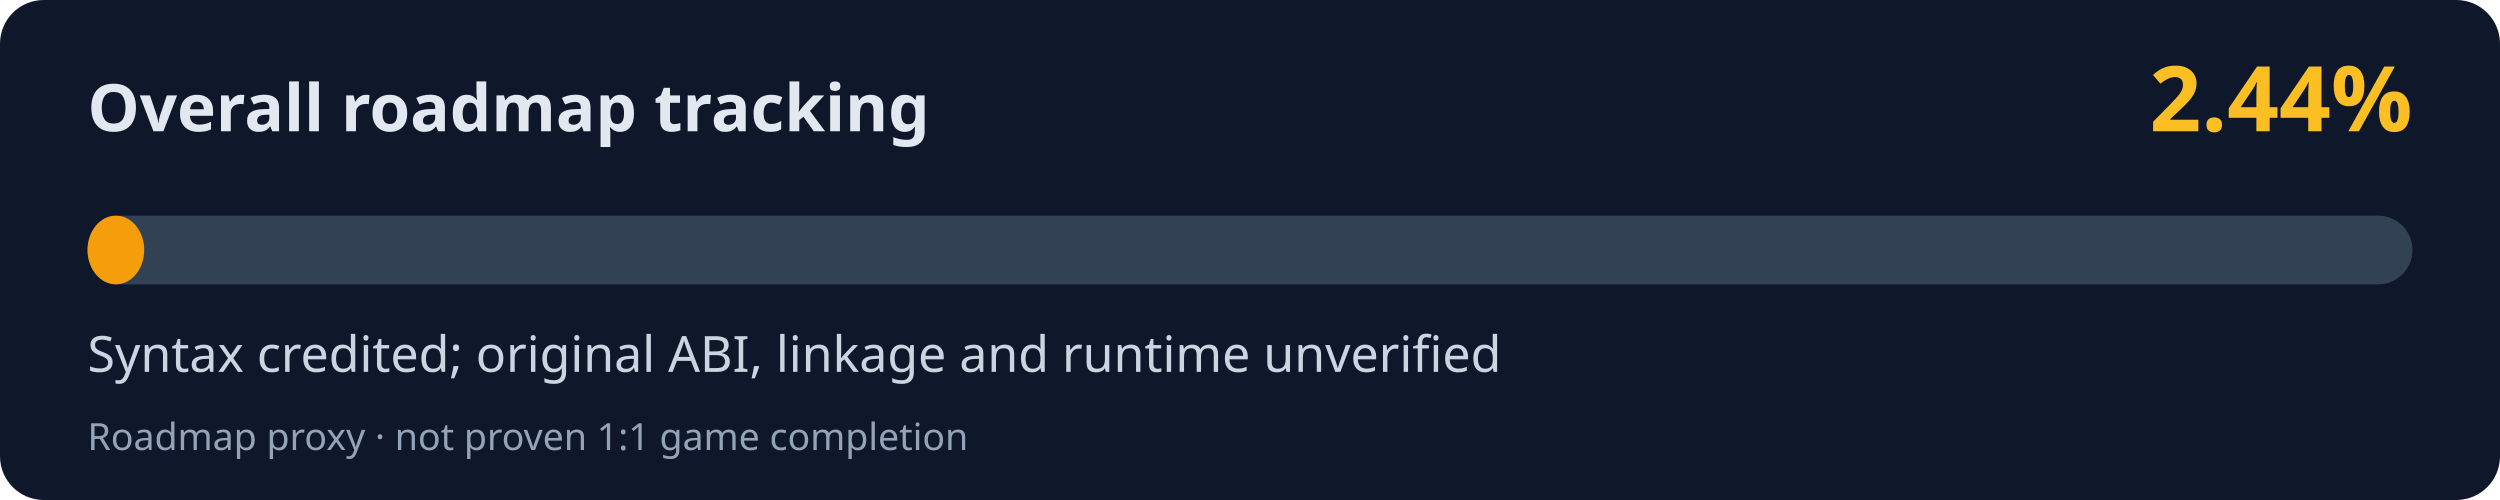
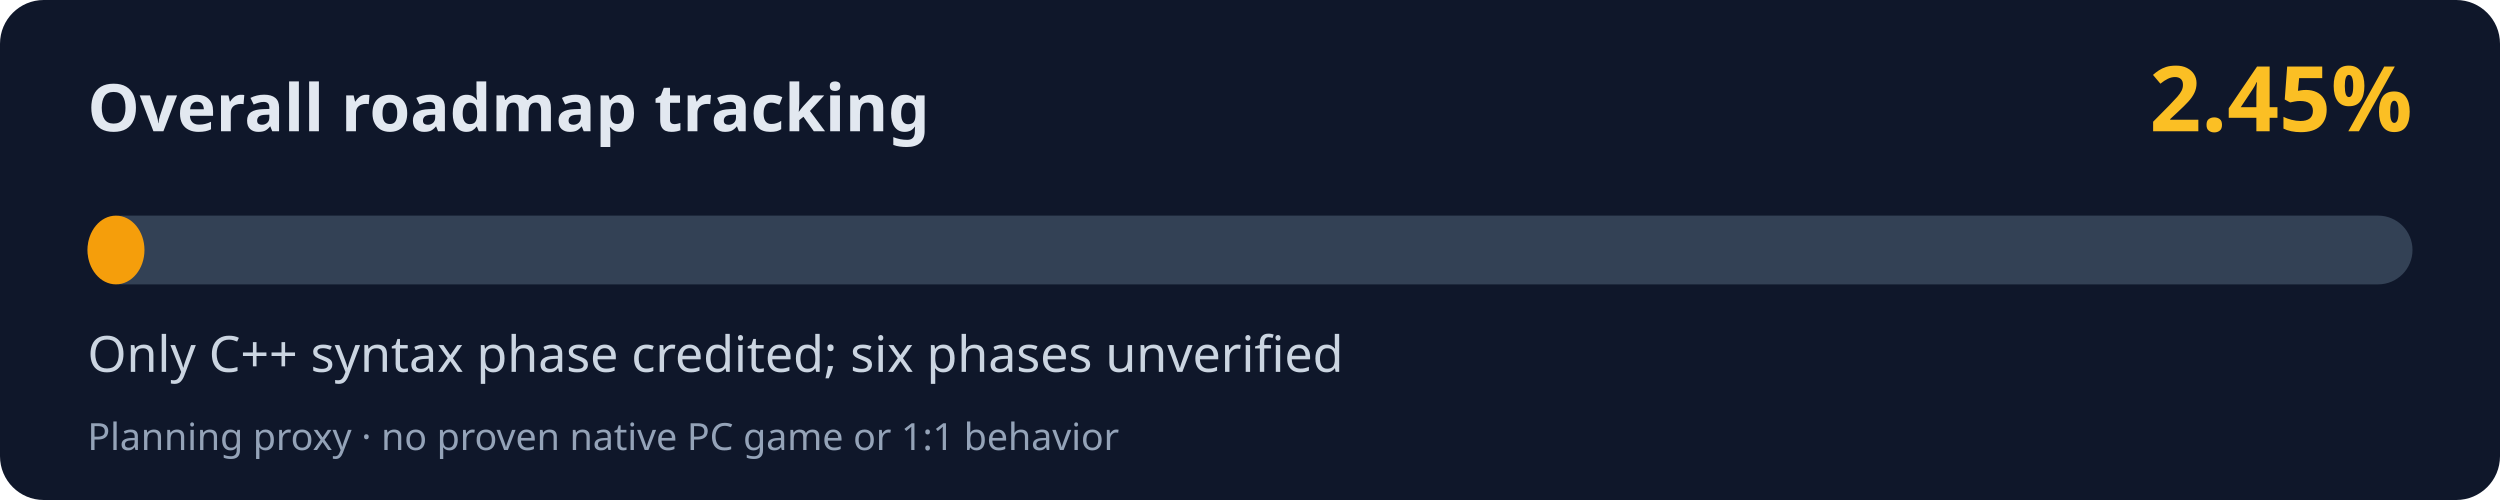
<svg xmlns="http://www.w3.org/2000/svg" width="800" height="160" viewBox="0 0 800 160" role="img" aria-labelledby="title desc">
  <rect width="800" height="160" rx="14" fill="#0f172a" />
  <text x="28" y="42" fill="#e2e8f0" font-family="system-ui,Segoe UI,sans-serif" font-size="21" font-weight="700">Overall roadmap tracking</text>
-   <text x="772" y="42" fill="#fbbf24" font-family="system-ui,Segoe UI,sans-serif" font-weight="700" font-size="29" text-anchor="end">2.44%</text>
+   <text x="772" y="42" fill="#fbbf24" font-family="system-ui,Segoe UI,sans-serif" font-weight="700" font-size="29" text-anchor="end">2.45%</text>
  <rect x="28" y="69" width="744" height="22" rx="11" fill="#334155" />
-   <rect x="28" y="69" width="18.15" height="22" rx="11" fill="#f59e0b" />
-   <text x="28" y="119" fill="#cbd5e1" font-family="system-ui,Segoe UI,sans-serif" font-size="16">Syntax credited; original ABI, linkage and runtime unverified</text>
-   <text x="28" y="144" fill="#94a3b8" font-family="system-ui,Segoe UI,sans-serif" font-size="12">Roadmap proxy · not proven 1:1 game completion</text>
+   <rect x="28" y="69" width="18.23" height="22" rx="11" fill="#f59e0b" />
+   <text x="28" y="119" fill="#cbd5e1" font-family="system-ui,Segoe UI,sans-serif" font-size="16">Only C++ syntax phase credited; six phases unverified</text>
+   <text x="28" y="144" fill="#94a3b8" font-family="system-ui,Segoe UI,sans-serif" font-size="12">Planning proxy · no proven native PC game or 1:1 behavior</text>
</svg>
